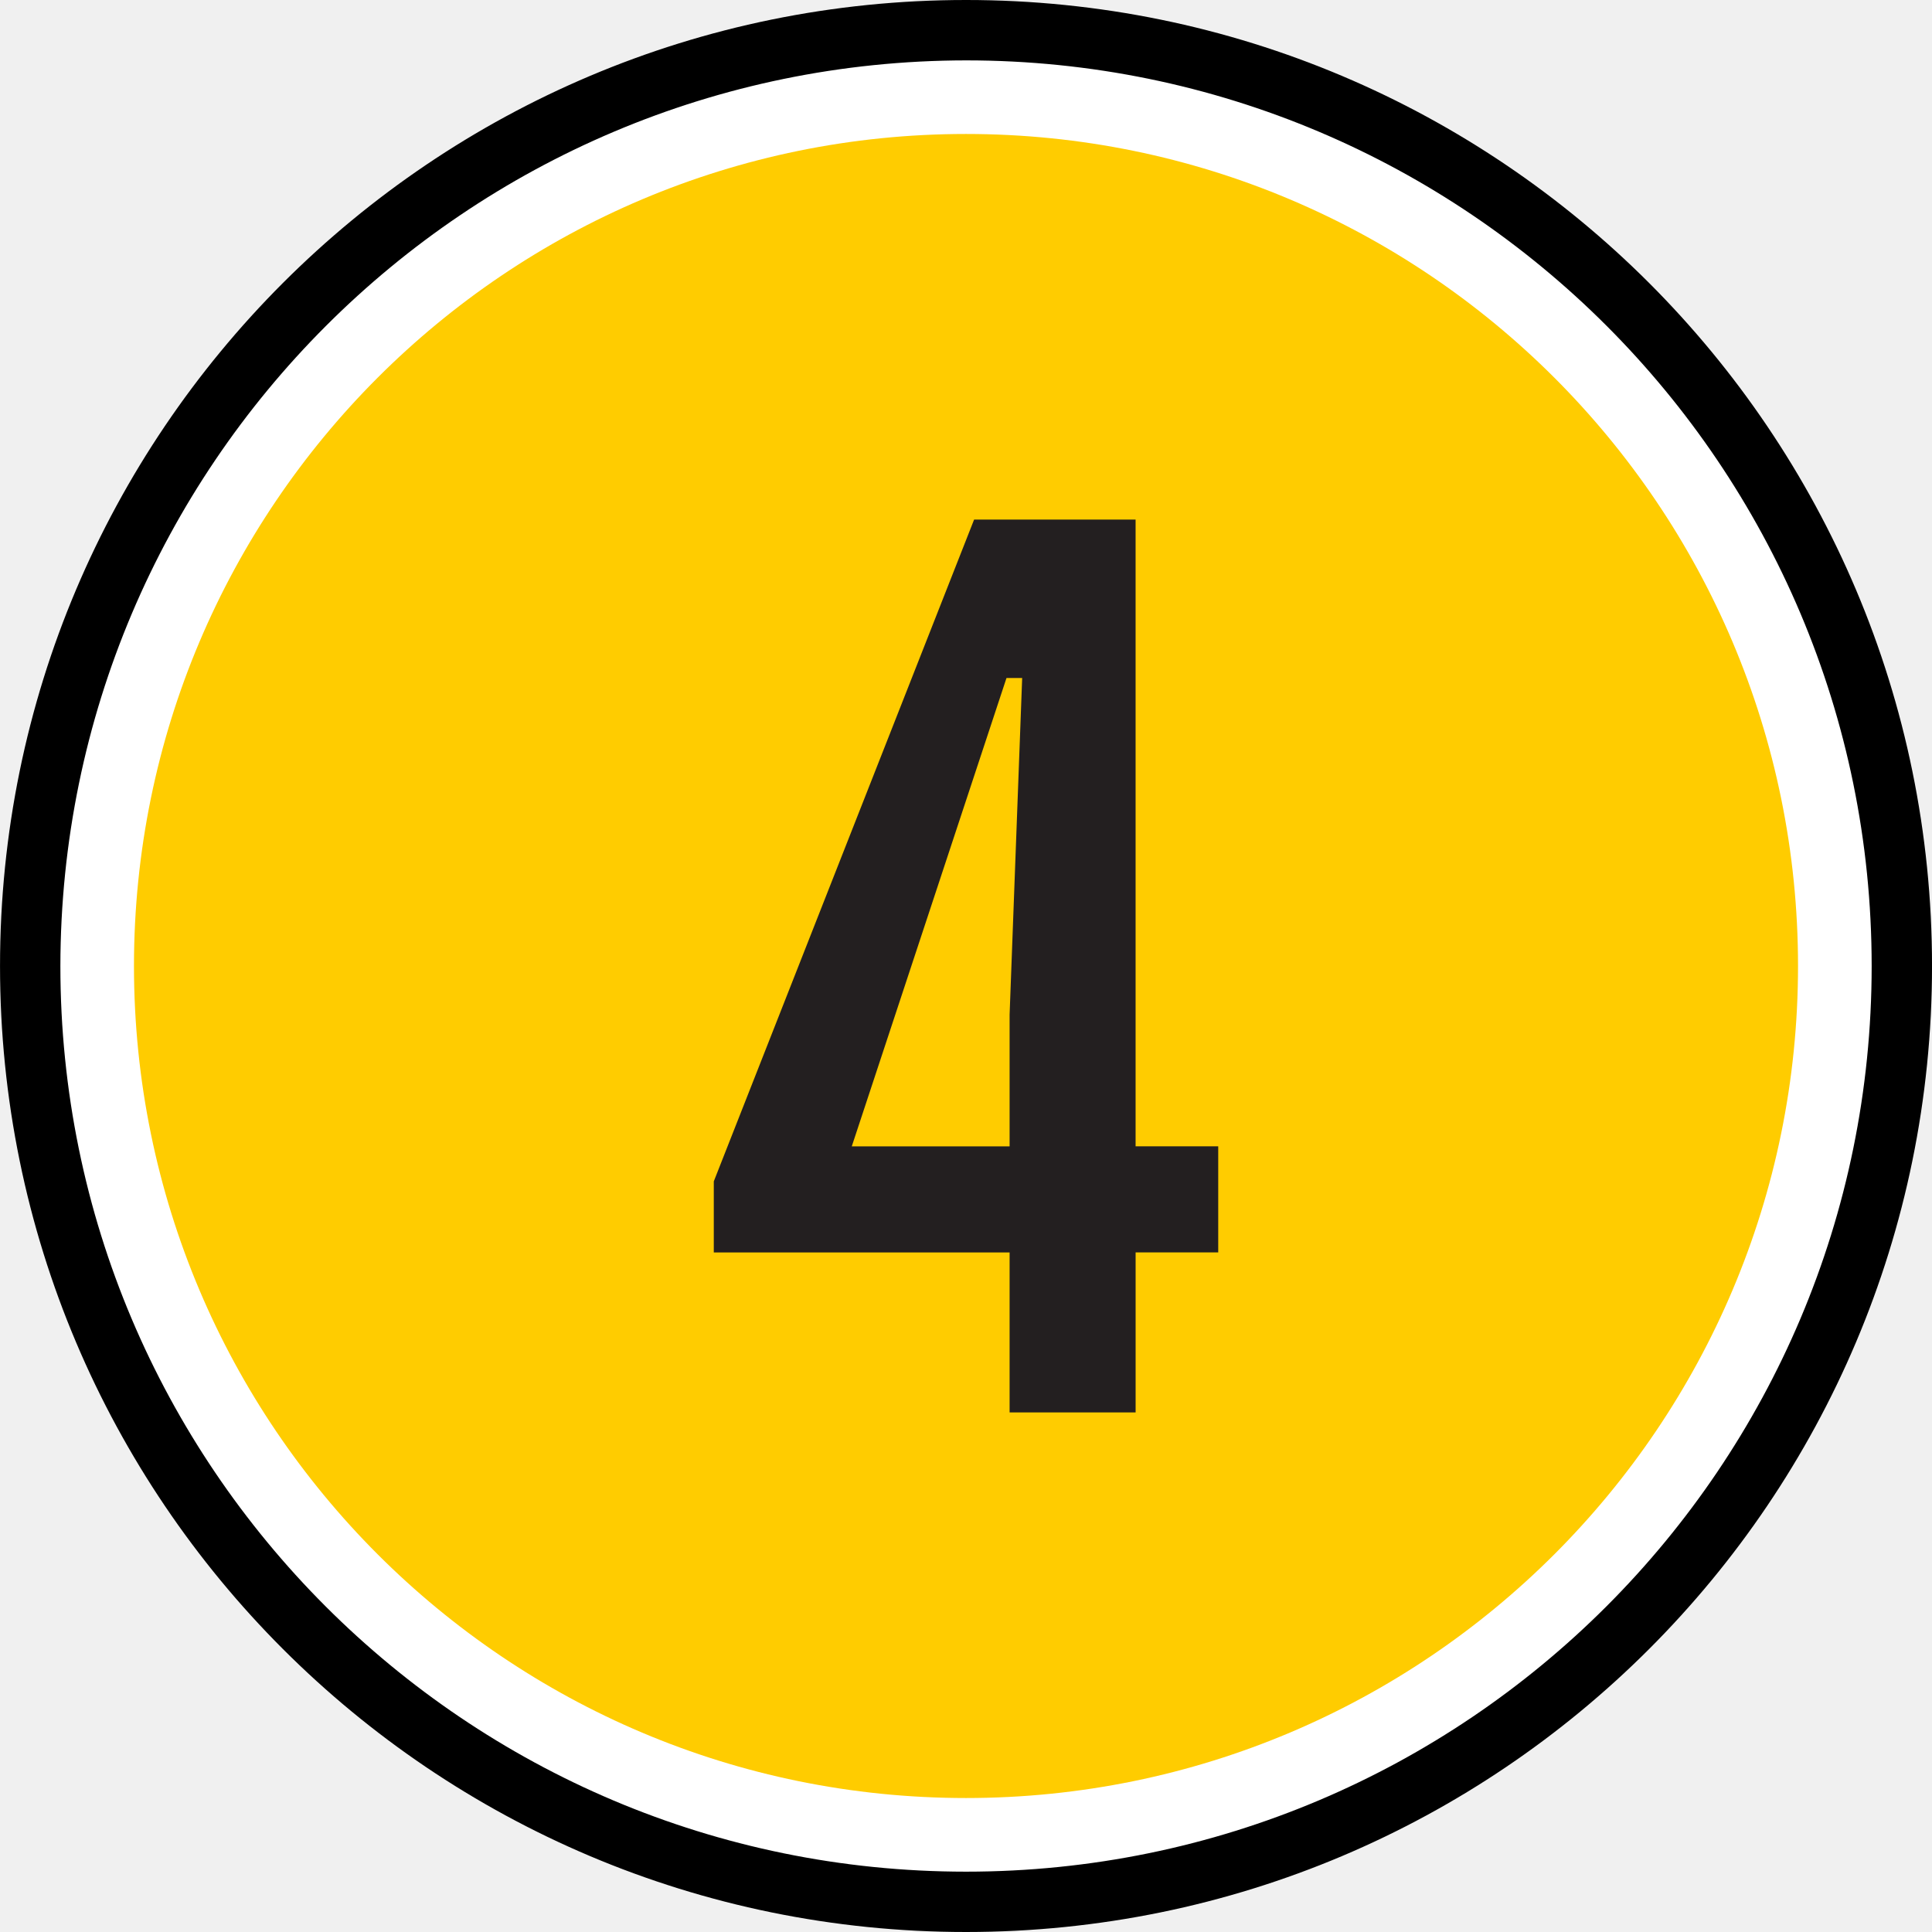
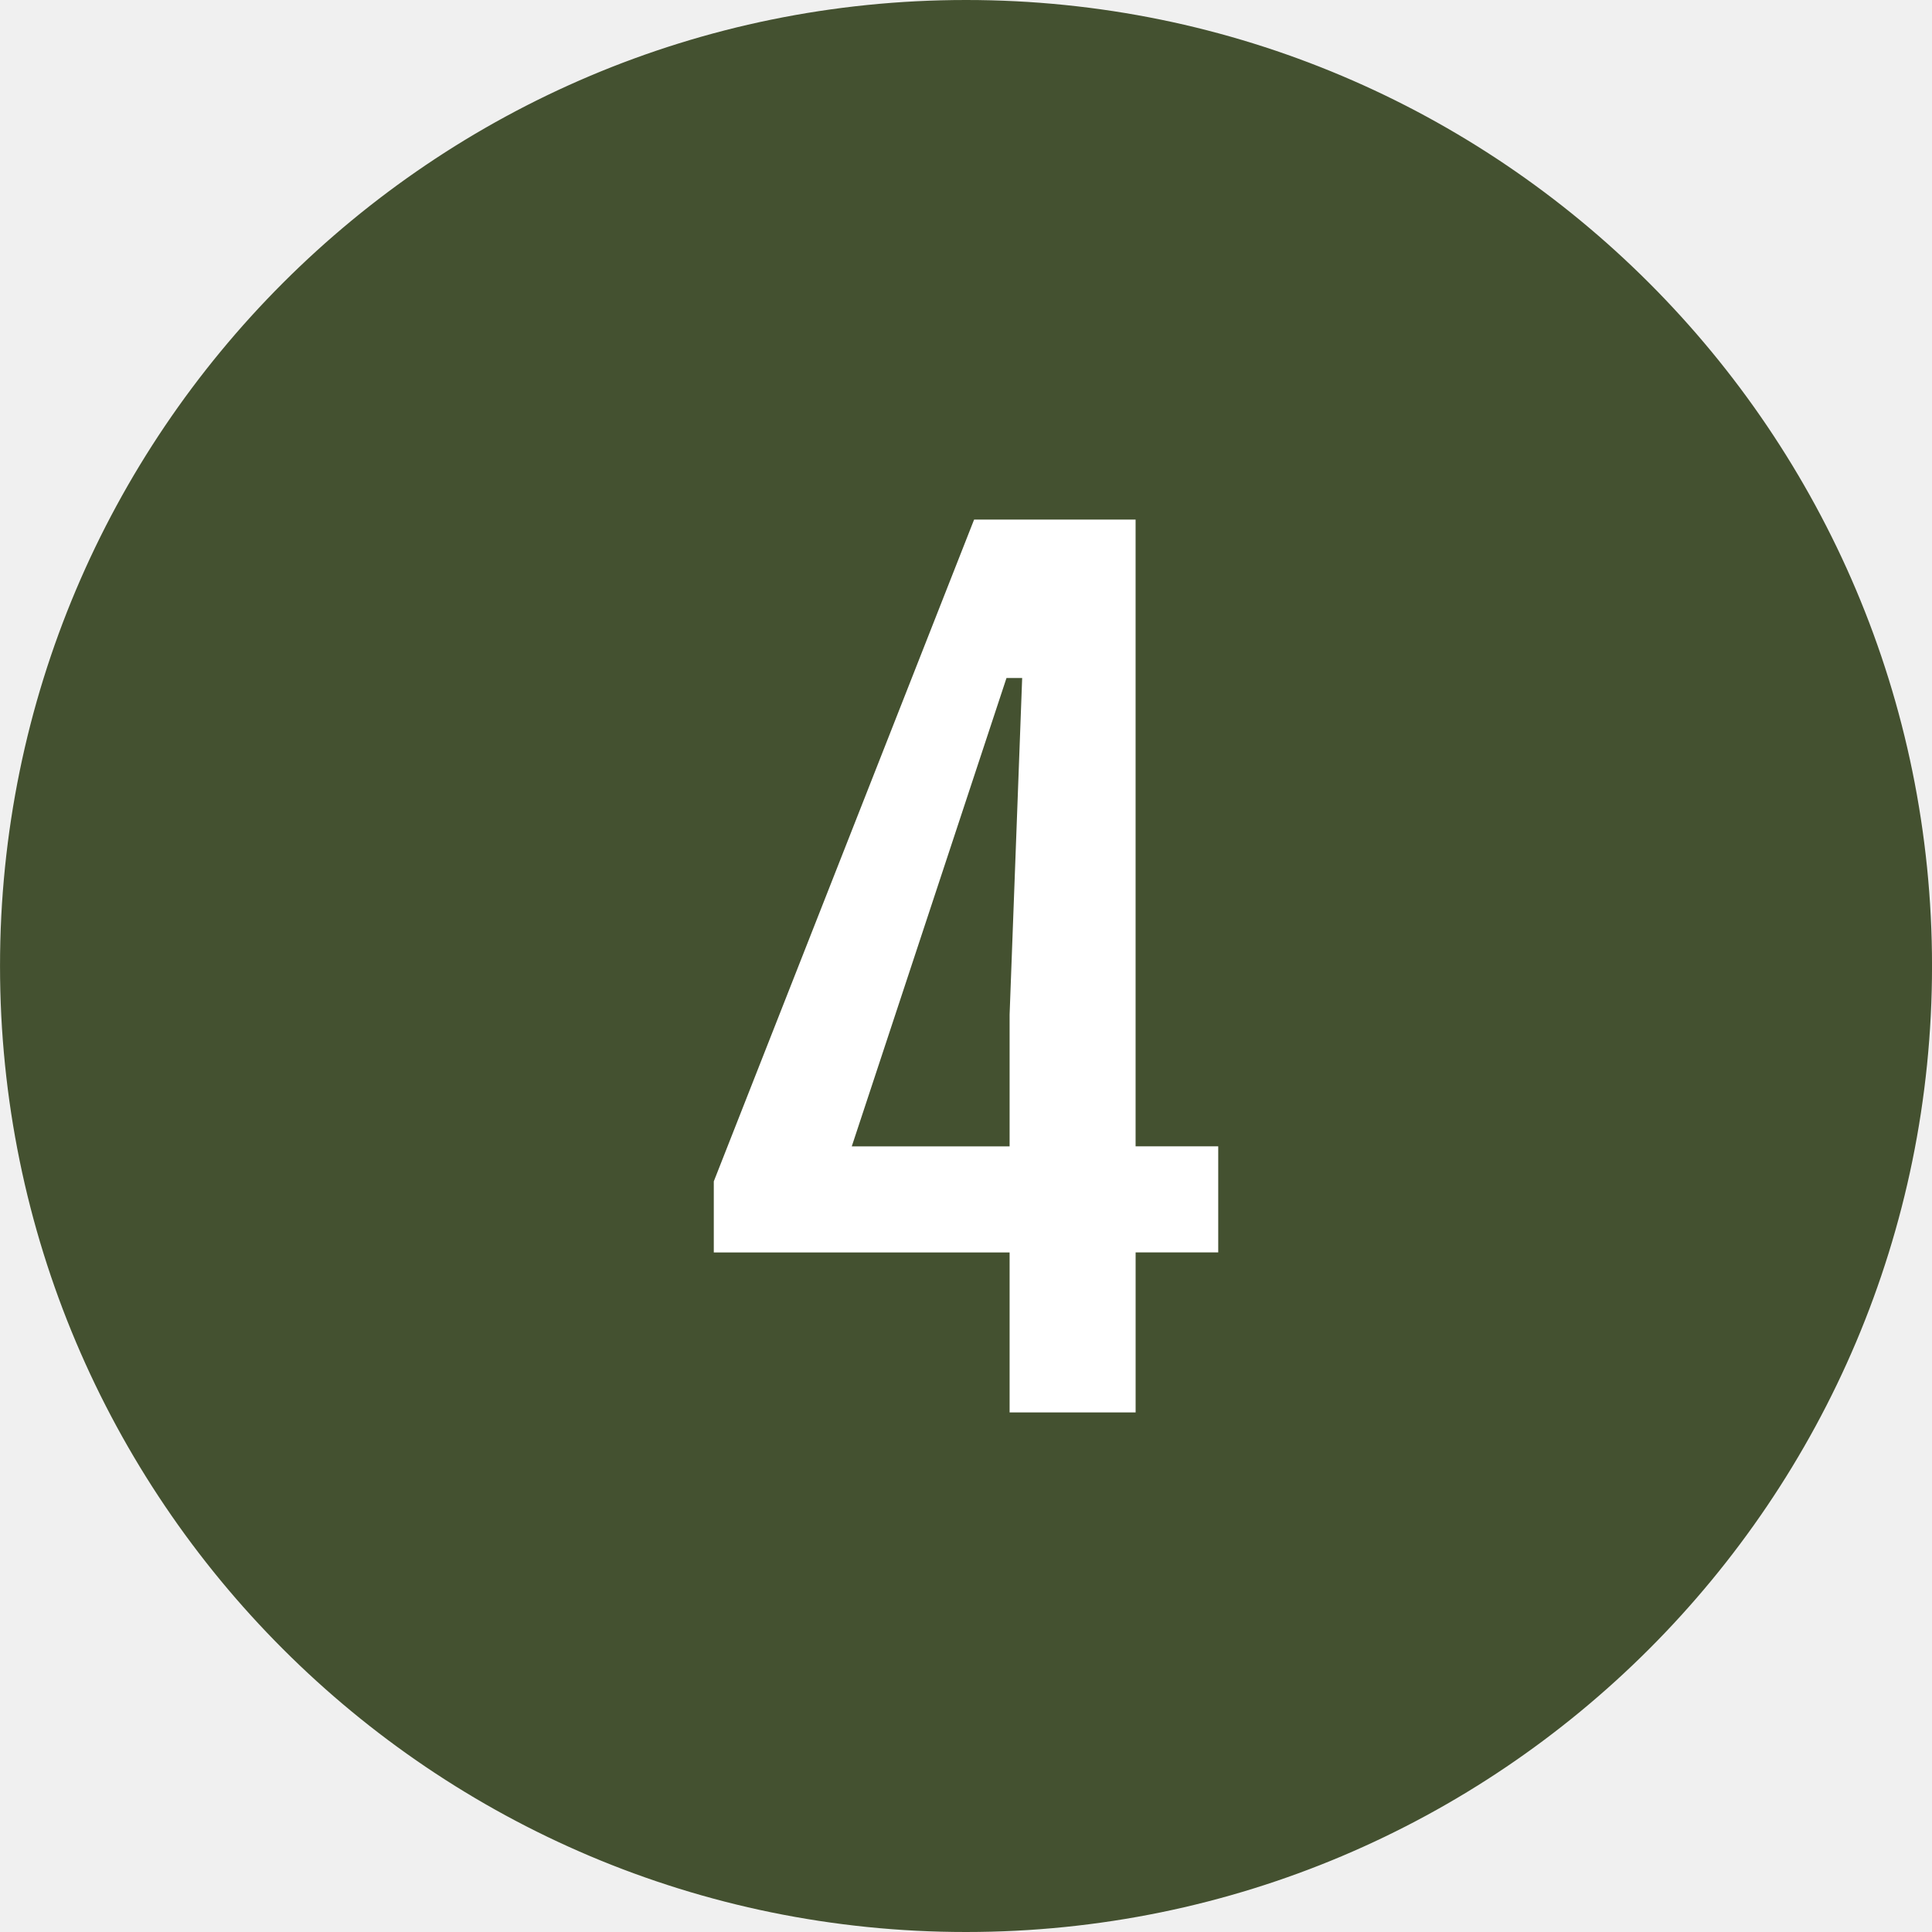
- <svg xmlns="http://www.w3.org/2000/svg" id="pista-4" width="83.958" height="83.958" viewBox="0 0 83.958 83.958">
-   <g id="Layer_2">
-     <g id="Grupo_1102035" data-name="Grupo 1102035">
-       <g id="Grupo_1102033" data-name="Grupo 1102033">
-         <g id="Grupo_1102031" data-name="Grupo 1102031" transform="translate(1.049 1.049)">
-           <circle id="Elipse_11895" data-name="Elipse 11895" cx="40.91" cy="40.91" r="40.91" transform="translate(0 0)" fill="#fff" />
-         </g>
-         <g id="Grupo_1102032" data-name="Grupo 1102032">
-           <path id="Trazado_877375" data-name="Trazado 877375" d="M41.979,2.624A39.356,39.356,0,1,1,2.624,41.979,39.4,39.4,0,0,1,41.979,2.624m0-2.624A41.979,41.979,0,1,0,83.959,41.979,41.979,41.979,0,0,0,41.979,0Z" />
+ <svg xmlns="http://www.w3.org/2000/svg" width="83.958" height="83.958" viewBox="0 0 83.958 83.958">
+   <g id="Grupo_1206303" data-name="Grupo 1206303" transform="translate(-180 -6608.685)">
+     <g id="pista-4" transform="translate(180 6608.685)">
+       <g id="Layer_2">
+         <g id="Grupo_1102035" data-name="Grupo 1102035">
+           <g id="Grupo_1102033" data-name="Grupo 1102033">
+             <g id="Grupo_1102031" data-name="Grupo 1102031" transform="translate(1.049 1.049)">
+               <circle id="Elipse_11895" data-name="Elipse 11895" cx="40.91" cy="40.91" r="40.91" transform="translate(0 0)" fill="#445130" />
+             </g>
+             <g id="Grupo_1102032" data-name="Grupo 1102032">
+               <path id="Trazado_877375" data-name="Trazado 877375" d="M41.979,2.624A39.356,39.356,0,1,1,2.624,41.979,39.4,39.4,0,0,1,41.979,2.624m0-2.624A41.979,41.979,0,1,0,83.959,41.979,41.979,41.979,0,0,0,41.979,0Z" fill="#445130" />
+             </g>
+           </g>
+           <g id="Grupo_1102034" data-name="Grupo 1102034" transform="translate(5.822 5.822)">
+             <circle id="Elipse_11896" data-name="Elipse 11896" cx="36.157" cy="36.157" r="36.157" fill="#445130" />
+           </g>
        </g>
      </g>
-       <g id="Grupo_1102034" data-name="Grupo 1102034" transform="translate(5.822 5.822)">
-         <circle id="Elipse_11896" data-name="Elipse 11896" cx="36.157" cy="36.157" r="36.157" fill="#fc0" />
-       </g>
-     </g>
-   </g>
-   <g id="Number-Icons_copy_6" transform="translate(31.019 22.58)">
-     <g id="Grupo_1102038" data-name="Grupo 1102038">
-       <g id="Grupo_1102037" data-name="Grupo 1102037">
-         <g id="Grupo_1102036" data-name="Grupo 1102036">
-           <path id="Trazado_877376" data-name="Trazado 877376" d="M23.645,45.97,34.957,17.212h7.018V44.447h3.591v4.611H41.976V56.01H36.5V49.059H23.645ZM36.5,44.449V38.725l.546-14.63h-.681L29.641,44.449Z" transform="translate(-23.645 -17.212)" fill="#231f20" />
+       <g id="Number-Icons_copy_6" transform="translate(31.019 22.58)">
+         <g id="Grupo_1102038" data-name="Grupo 1102038">
+           <g id="Grupo_1102037" data-name="Grupo 1102037">
+             <g id="Grupo_1102036" data-name="Grupo 1102036">
+               <path id="Trazado_877376" data-name="Trazado 877376" d="M23.645,45.97,34.957,17.212h7.018V44.447h3.591v4.611H41.976V56.01H36.5V49.059H23.645ZM36.5,44.449V38.725l.546-14.63h-.681L29.641,44.449Z" transform="translate(-23.645 -17.212)" fill="#fff" />
+             </g>
+           </g>
        </g>
      </g>
    </g>
  </g>
</svg>
